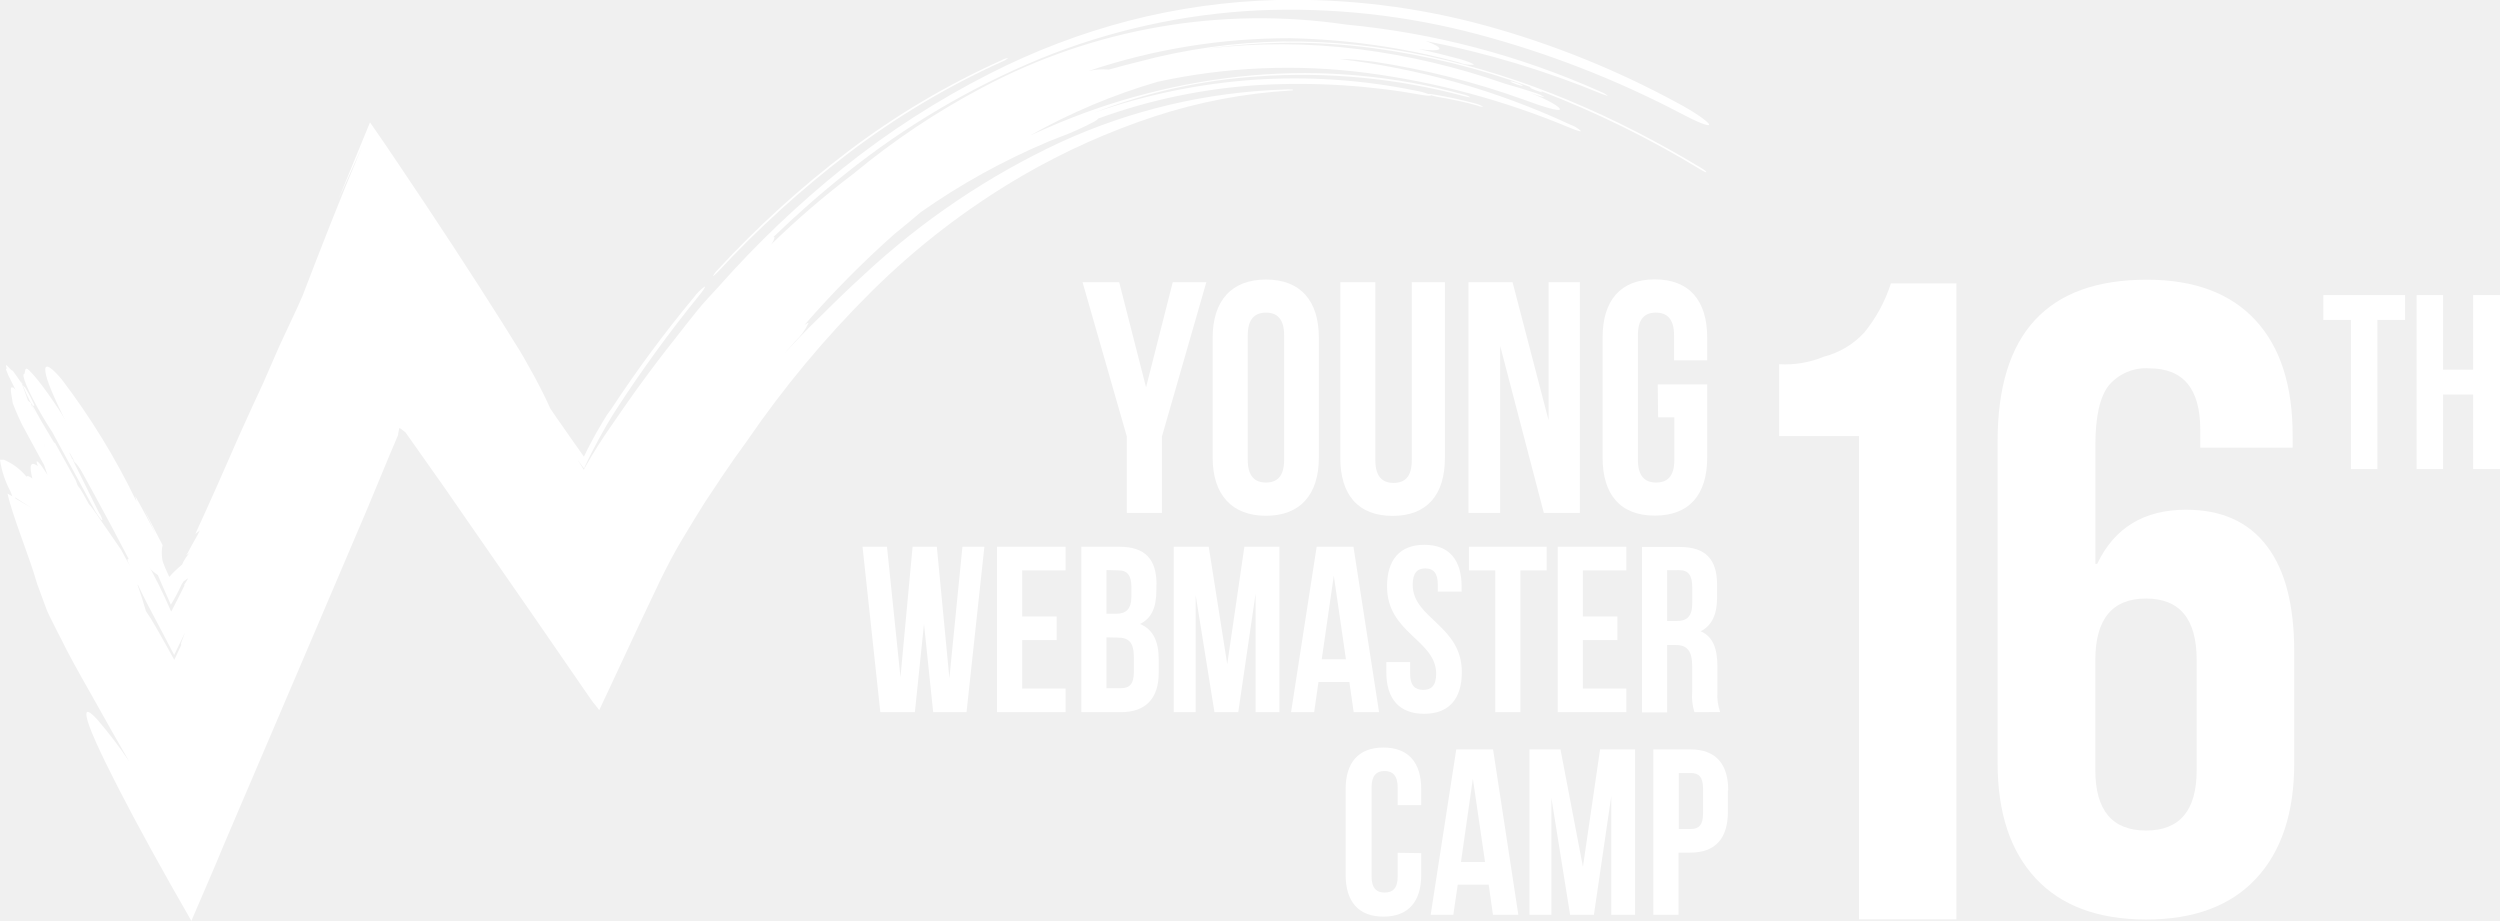
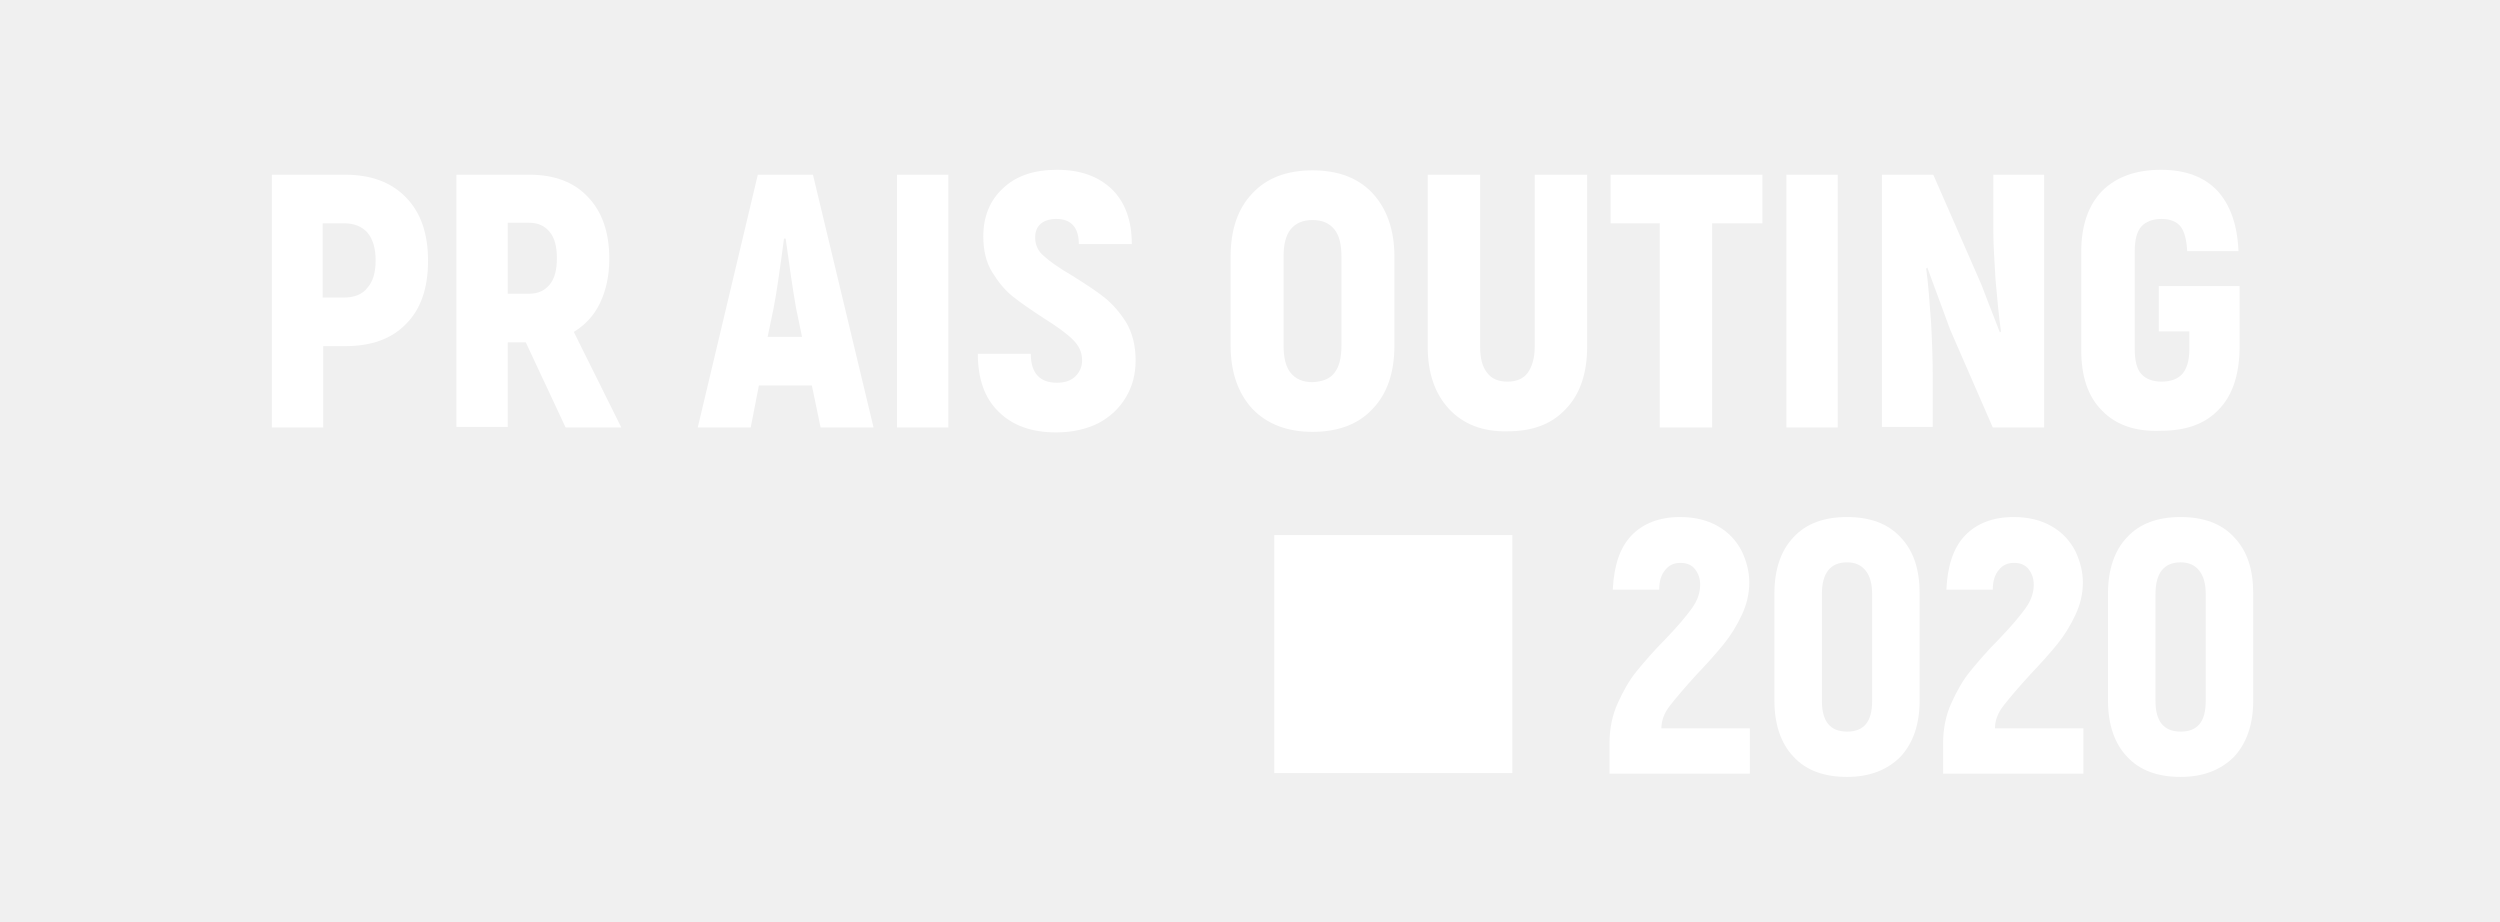
- <svg xmlns="http://www.w3.org/2000/svg" viewBox="0 0 457.9 168.67">
-   <defs>
-     <style>.cls-1{fill:#fff;}</style>
-   </defs>
-   <g id="Layer_2" data-name="Layer 2">
-     <g id="Layer_6" data-name="Layer 6">
-       <g id="Layer_1-2" data-name="Layer 1-2">
-         <path class="cls-1" d="M12.7,78.64l.57,1.28a27,27,0,0,1-1.94-3.18A220.36,220.36,0,0,0,23,97.72l1.64,2.59.81,1.27.42.63v.09h0l.08.11a16.3,16.3,0,0,0,1.2,1.38,6.92,6.92,0,0,0,1.95,1.63,2.24,2.24,0,0,0,.83,1c.24,0,.38-.15.41-.63a7.94,7.94,0,0,0-.14-1.62,4.86,4.86,0,0,0-.38-1.3,3.34,3.34,0,0,1-.12-.63,7.44,7.44,0,0,1,0-2,1.28,1.28,0,0,1,.07-.28v-.12h0l-.17-.35-.36-.68-2.93-5.66,2.19,4.64c-1.17-2.23-2.31-4.44-3.73-6.92l.24,1A130,130,0,0,0,11.3,69.48c-3.91-4.65-4.05-2.12-.23,5.69Z" />
-         <path class="cls-1" d="M18.24,94.12c-2.33-4.63-4.53-9.1-6.73-13.59l-.34-.94-.54.69h.09c3,3.67,7.11,10.15,10.88,16.14L23,98.53a6.54,6.54,0,0,0,1.54,1.73c.63.31-.17-1.78-1.79-4.65l-1.87-3.32C16.6,84.14,9.17,71.58,5.34,67.83c-.86-.83-.69.25-.88.65-.66,0,.7,3.21,3,7.22s4.7,7.23,5.32,7.23L13.92,85l-1.11-1.5A62.71,62.71,0,0,1,18,90.58l2.5,4-.25-2.93-1.38-2a3.07,3.07,0,0,1,.14.52c-2.67-3.84-5.19-7.44-8-11.72L7.29,73.1c-1.09-1.38-1.38-1-.54.71L8,76.4l-.52-1.19C10.53,81,13.92,87.06,17,92.81a13.06,13.06,0,0,0,1.53,2.36c.35.33.25-.12-.24-1.06" />
-         <path class="cls-1" d="M6.31,74.24A27.93,27.93,0,0,0,4.62,71l-.47-.44L5,72.49c.63,1.39,1.12,2,1.23,1.82" />
-         <polygon class="cls-1" points="4.21 70.53 3.85 69.74 4.04 70.3 4.14 70.43 4.21 70.53" />
-         <path class="cls-1" d="M131.44,49.85a187.14,187.14,0,0,1,23.9-21.73,145.6,145.6,0,0,1,28.08-16.78,3.4,3.4,0,0,0,1.22-.71,3,3,0,0,0-1.17.39,144.77,144.77,0,0,0-28.13,16.69,182.84,182.84,0,0,0-23.9,21.71,4.43,4.43,0,0,0-.84,1.13c0,.08.41-.25.87-.73" />
-         <path class="cls-1" d="M277,14.94c-.48-.1-.49,0,0,.2a8.54,8.54,0,0,0,1.61.56c.4.09.41,0,0-.2a8.3,8.3,0,0,0-1.61-.56" />
-         <path class="cls-1" d="M270.89,19.41a69.62,69.62,0,0,0-7.58-1.66c-.42-.09-.83-.19-1.24-.32.12.16-.42.14-1.39,0a127.4,127.4,0,0,0-29.83-1.87,105,105,0,0,0-29.67,6.14,2.59,2.59,0,0,1-.72.56,52.92,52.92,0,0,1-6.48,2.9l-2,.79a125.1,125.1,0,0,0-23.32,12.9c-1.39,1.19-3,2.54-4.82,4a181.87,181.87,0,0,0-16.51,16.69c.41-.3.7-.46.76-.37a10.64,10.64,0,0,1-2.46,3.35l-2.14,2.43c2.09-2.3,4.25-4.54,6.45-6.68l.88-.86q3.58-3.59,7.42-7.1A138.87,138.87,0,0,1,194.35,26a106.82,106.82,0,0,1,40.76-9.6,7.13,7.13,0,0,1,1.6,0c.26.07.2.16-.31.18a98.68,98.68,0,0,0-24.9,4.73,127.79,127.79,0,0,0-24.26,10.88,137.38,137.38,0,0,0-27.56,21.15,188.85,188.85,0,0,0-22.87,27.44c-1.59,2.16-3.12,4.35-4.61,6.56L131.11,89l-1.05,1.56L129,92.17c-1.39,2.21-2.77,4.48-4.15,6.79s-2.63,4.71-3.88,7.25l-3.73,7.86-7.48,16-.71-.91-.34-.41a5,5,0,0,1-.34-.46l-1.5-2.16-3-4.36-6-8.71L85.6,95.37l-3.11-4.5-1.22-1.76-.83-1.17-3.35-4.75-1.68-2.38c-.52-.71-1.39-2-1.19-1.66l-.32-.25a3.53,3.53,0,0,0-.76-.52c-.11.51-.18.85-.22,1.1v.18h0l-.47,1.12-1.06,2.49-4.15,10-9.13,21.41L41.05,154.61c-2,4.9-4.15,9.69-6,14.06-5.27-9.15-10-17.74-13.38-24.34s-5.53-11.26-5.81-13.09c-.22-1.38.51-1,1.91.49a81.37,81.37,0,0,1,5.91,7.76l-2.77-4.82-4.37-7.77c-2.12-3.72-4-7.09-5.44-10.05C10.29,115.36,9.69,114,9,112.7c-.18-.36-.23-.51-.32-.7l-.22-.56-.37-1-1.3-3.53C5.42,102,2.27,94.55,1.38,90.4l.89.52L1.91,90A17.56,17.56,0,0,1,0,84.2H.69a10.68,10.68,0,0,1,4.15,3.1c.18-.21.56-.07,1.1.37-.56-2.18-.52-3.39,1-2.29-.5-1.21-.17-1.17.76.09.3.43.66,1,1,1.52h0c-.22-.69-.29-.89-.62-1.81l-1-1.8L4,77.7c-1.11-2.33-1.66-3.84-1.66-3.84-.5-3-.5-3,.14-2.86a5.31,5.31,0,0,1,.38.42L1.48,68.65c-.25-.6-.39-1-.39-1,.17-.2.17-.2,0-.59a.17.17,0,0,1,.11-.18c.89.94.89.94,1,.94s.47.54.47.54L4,70.25l1.13,3.12.56.47.11.8v-.51l.66,1.48-.69-1.69c1.85,3.32,1.85,3.32,2.63,4.62S9.88,81.06,10,81.2V81l3.89,7c.14.36.24.64.32.9a10.56,10.56,0,0,1,1.06,1.6l1,1.82.36.4h0l1,1.38.2.29h0l4.35,6.3.84,1.56.42.75.19.37c0,.11.14.25.15.29a3,3,0,0,0-.18-.41l-.19-.46c-.25-.6.26-.21.1-.53-4-7.74-8.6-16-13.11-24.17A10.84,10.84,0,0,1,8.87,75c0-.29.82.63,1.71,2.1,2.65,3.85,5.35,8,8,12.25q2,3.19,4.06,6.51l2,3.32,1.8,3A93.81,93.81,0,0,1,31.34,112l.14-.2c.73-1.38,1.52-3,2.35-4.65l-.17.1.71-1.16v-.16a5.12,5.12,0,0,1-.72.53l-.36.53a33.26,33.26,0,0,1-2,3.77c-1.09-2.4-2-4.55-2.77-6.35a20.94,20.94,0,0,1-.83-2.34l-.14-.51v-.12h0v-.11l-.2-.25-.49-1L24.9,96.22c-.74-1.38-1.14-2.29-.89-2.24a9.27,9.27,0,0,1,1.79,2.51l2.31,3.79.3.48.06.1h0l.12.15.17.29c.27.4.5.8.74,1.23A33.27,33.27,0,0,1,31,105.67a20.73,20.73,0,0,1,2.34-2.25,8.61,8.61,0,0,1,.62-1.16,6,6,0,0,1,.36-.52l.19-.24.1-.13h0l.07-.12.07-.14-.15.23-.09.09-.14.09-.29.18c.09-.13.18-.26.28-.38l.73-1.39c.49-.87,1-1.71,1.51-2.77l-.83.64c2.77-6,5.54-12.29,8.23-18.46,1.39-3.07,2.77-6.11,4.16-9.07l3-6.87,3.3-7.07.95-2.14c3.24-8.43,6.7-17.38,10.93-27.38L62,36.49c1.91-4.63,3.79-9.34,5.77-14.08q2.61,3.73,5.32,7.79c6.48,9.6,13.3,20,19,29.05l2.08,3.34c.65,1,1.46,2.34,1.7,2.77.7,1.25,1.38,2.44,2,3.58,1.21,2.25,2.21,4.26,2.92,5.88l1.28,1.88.76,1.07,1.48,2.13L105.79,82l.75,1.06.36.51.08.14v-.14l.15-.3c.65-1.38,1.39-2.7,2.09-4,.36-.65.73-1.28,1.11-1.9l.57-.93.29-.47.88-1.22a228,228,0,0,1,15-20.27,9.09,9.09,0,0,1,2-2c.21,0-.29.78-1.17,1.83a240.39,240.39,0,0,0-15,20.64l-.87,1.38-.13.21-.08.14-.17.28-.65,1.1c-.43.76-.87,1.53-1.3,2.31-.84,1.57-1.7,3.2-2.49,4.9l-.14.32c0,.08-.09.3-.16.12l-.43-.55-.76-1.06.76,1.21.38.63c.07.19.12,0,.17-.1l.15-.28a89.27,89.27,0,0,1,4.83-7.64l2.12-3.08c1-1.38,2-2.89,3.07-4.32,2.08-2.86,4.22-5.69,6.45-8.49,1.28-1.66,2.58-3.31,3.94-5s2.77-3.15,4.15-4.66a184.16,184.16,0,0,1,22.61-21.54A155.79,155.79,0,0,1,181.25,13.5a126,126,0,0,1,25.46-9.69A121.09,121.09,0,0,1,233.83,0a133.29,133.29,0,0,1,38.32,4.7,165.47,165.47,0,0,1,35.09,14.15c3,1.58,5.63,3.41,5.79,3.93s-2.15-.4-5.15-2A179.61,179.61,0,0,0,270.66,6.28,133.85,133.85,0,0,0,230.47,1.9a121.5,121.5,0,0,0-39.93,8.84,146.51,146.51,0,0,0-35.58,21c-4.7,3.72-9.11,7.63-13.31,11.68h.22a2.81,2.81,0,0,1-.66,1.38,159.71,159.71,0,0,1,15.14-13,137,137,0,0,1,23.52-15.73A108.12,108.12,0,0,1,246.54,4.5,148.17,148.17,0,0,1,293,16.72a6,6,0,0,1,1.38.72c.18.17-.17.08-.77-.15a169.54,169.54,0,0,0-32.46-9.78c1.71.62,2.68,1.19,2.46,1.48s-1.63.29-3.75,0c2.5.52,5,1.15,7.47,1.81,1.52.43,2.69.91,2.59,1.07a6.25,6.25,0,0,1-2.77-.45A128.14,128.14,0,0,0,236.28,7a115.06,115.06,0,0,0-36.89,6,11.75,11.75,0,0,1,3.69-.25h0c1.84-.52,3.7-1,5.54-1.46A109.51,109.51,0,0,1,234.91,7.6a120.31,120.31,0,0,1,26.69,2.69C279.24,14,296,21.36,311.52,30.72c.61.36,1.08.72,1,.81s-.53-.16-1.07-.49a179.89,179.89,0,0,0-29.32-14.4h0c.38.19.43.32,0,.19a12.07,12.07,0,0,1-1.59-.59c-.46-.24-.39-.31,0-.21a135.42,135.42,0,0,0-29.39-7.26,112.83,112.83,0,0,0-29.94.12A114.2,114.2,0,0,1,248.83,9a131.07,131.07,0,0,1,26.78,6.32c1.94.54,3.85,1.13,5.79,1.76a6.41,6.41,0,0,1,1.38.64c.11.11-.29,0-.83-.14l-1.61-.53c3.26,1.24,5.54,2.61,5.37,3s-3.19-.52-6.54-1.77a145.1,145.1,0,0,0-27.67-7c-1-.12-2.05-.23-3.08-.33s-2.07-.11-3.09-.14a139,139,0,0,1,42.24,12,5.55,5.55,0,0,1,2,1.19c0,.16-1-.15-2.16-.65a145.54,145.54,0,0,0-37.11-10,111.89,111.89,0,0,0-38.27,1.63,110.74,110.74,0,0,0-23.31,9.81l2.95-1.3a120,120,0,0,1,37.67-9.69A110.59,110.59,0,0,1,268,17.29a3.43,3.43,0,0,1,1.26.5c0,.08-.42,0-1.08-.17A114.84,114.84,0,0,0,230.3,14a100.56,100.56,0,0,0-29.83,6.62,112.76,112.76,0,0,1,29.06-6,110.7,110.7,0,0,1,29.84,2,12.09,12.09,0,0,1,2.27.61,1.1,1.1,0,0,1,.51,0,81.28,81.28,0,0,1,8,1.7,5.39,5.39,0,0,1,1.38.53c.25.15-.08.11-.68,0M31.26,121.92l-.2-.49.67,1.39.4,1.19a3,3,0,0,0,.48-.23l-.47.45ZM17.5,103h0l-.45-1.38Zm91.91-20.14c-.71,1.25-1.38,2.51-2.06,3.76l-.16.33v.15h0v-.08l-.42-.64L106,85.14l-1.78-2.5c-1.05-1.71-2.06-3.38-3-5l2.09,2.92,2,3.27,1,1.72.53.87.14.22a.17.17,0,0,0,0,.1v-.1l.22-.37c.62-1.12,1.38-2.24,2.07-3.4M25.18,107.11c.6,1.65,1.07,3.2,1.56,4.85.63.91,1.25,1.89,1.87,3,1.11,1.94,2.2,3.89,3.31,5.9l1.3-2.77c-.22,0,.08-.68.24-1.08l.44-1.19-2,4.15-2.47-4.72c-1.47-2.76-3-5.61-4.15-8.1M6.31,76.69l-.18-.46.79.73ZM5,75.54l.38.72A1,1,0,0,1,5,75.54M8.3,82.07a8.23,8.23,0,0,0-.37-1ZM2.89,91.35,5.73,93l-3-1.92Z" />
-         <polygon class="cls-1" points="206.39 79.95 198.28 51.69 204.99 51.69 209.91 70.94 214.8 51.69 220.95 51.69 212.82 79.95 212.82 93.95 206.39 93.95 206.39 79.95" />
-         <path class="cls-1" d="M222.11,61.84c0-6.76,3.46-10.64,9.77-10.64s9.68,3.88,9.68,10.64v22c0,6.77-3.44,10.63-9.68,10.63s-9.77-3.86-9.77-10.63Zm6.43,22.39c0,3,1.29,4.15,3.34,4.15s3.32-1.15,3.32-4.15V61.41c0-3-1.29-4.15-3.32-4.15s-3.34,1.15-3.34,4.15Z" />
-         <path class="cls-1" d="M251.91,51.69V84.3c0,3,1.29,4.15,3.34,4.15s3.33-1.1,3.33-4.15V51.69h6.07V83.87c0,6.76-3.27,10.62-9.58,10.62s-9.58-3.86-9.58-10.62V51.69Z" />
-         <polygon class="cls-1" points="274.77 63.35 274.77 93.95 268.97 93.95 268.97 51.69 277.04 51.69 283.64 76.99 283.64 51.69 289.37 51.69 289.37 93.95 282.77 93.95 274.77 63.35" />
-         <path class="cls-1" d="M303.63,70.41h9.06v13.4c0,6.77-3.26,10.63-9.59,10.63s-9.57-3.86-9.57-10.63v-22c0-6.76,3.27-10.64,9.57-10.64s9.59,3.88,9.59,10.64V66h-6.07V61.41c0-3-1.29-4.15-3.34-4.15S300,58.41,300,61.41V84.23c0,3,1.29,4.15,3.33,4.15s3.34-1.08,3.34-4.15V76.44H303.7Z" />
-         <polygon class="cls-1" points="169.24 114.29 167.57 130.44 161.24 130.44 157.98 100.14 162.46 100.14 164.93 124.03 167.15 100.14 171.59 100.14 173.89 124.2 176.28 100.14 180.3 100.14 177.03 130.44 170.92 130.44 169.24 114.29" />
-         <polygon class="cls-1" points="187.22 112.91 193.54 112.91 193.54 117.24 187.22 117.24 187.22 126.11 195.17 126.11 195.17 130.44 182.61 130.44 182.61 100.14 195.17 100.14 195.17 104.47 187.22 104.47 187.22 112.91" />
-         <path class="cls-1" d="M211.8,107.11v1.08c0,3.11-.93,5.11-3,6.1,2.47,1,3.43,3.3,3.43,6.49v2.47c0,4.67-2.38,7.19-6.92,7.19h-7.25v-30.3H205c4.77,0,6.83,2.3,6.83,6.92m-9.17-2.65v8h1.8c1.71,0,2.77-.77,2.77-3.19v-1.64c0-2.16-.72-3.11-2.36-3.11Zm0,12.33v9.31h2.64c1.55,0,2.38-.73,2.38-3v-2.59c0-2.77-.87-3.68-3-3.68Z" />
-         <polygon class="cls-1" points="224.78 121.65 227.92 100.14 234.33 100.14 234.33 130.44 229.98 130.44 229.98 108.7 226.8 130.44 222.44 130.44 219 109.01 219 130.44 214.98 130.44 214.98 100.14 221.39 100.14 224.78 121.65" />
-         <path class="cls-1" d="M252.59,130.44h-4.65l-.79-5.53h-5.66l-.79,5.53h-4.23l4.69-30.3h6.74Zm-10.5-9.69h4.43l-2.22-15.31Z" />
-         <path class="cls-1" d="M260.93,99.79c4.49,0,6.78,2.77,6.78,7.63v.94h-4.36v-1.25c0-2.17-.83-3-2.29-3s-2.31.82-2.31,3c0,6.23,9,7.4,9,16,0,4.86-2.33,7.63-6.91,7.63s-6.92-2.77-6.92-7.63v-1.85h4.36v2.16c0,2.17.92,2.94,2.39,2.94s2.38-.77,2.38-2.94c0-6.23-9-7.41-9-16,0-4.86,2.31-7.63,6.8-7.63" />
-         <polygon class="cls-1" points="269.05 100.14 283.29 100.14 283.29 104.47 278.48 104.47 278.48 130.44 273.87 130.44 273.87 104.47 269.05 104.47 269.05 100.14" />
-         <polygon class="cls-1" points="289.92 112.91 296.24 112.91 296.24 117.24 289.92 117.24 289.92 126.11 297.88 126.11 297.88 130.44 285.31 130.44 285.31 100.14 297.88 100.14 297.88 104.47 289.92 104.47 289.92 112.91" />
-         <path class="cls-1" d="M310.35,130.44a9.77,9.77,0,0,1-.41-3.72V122c0-2.77-.93-3.86-3-3.86h-1.59v12.34h-4.6v-30.3h6.91c4.78,0,6.84,2.3,6.84,6.92v2.38c0,3.11-1,5.14-3,6.14,2.3,1,3.06,3.29,3.06,6.45v4.67a9.38,9.38,0,0,0,.5,3.68Zm-5-26v9.3h1.83c1.71,0,2.77-.78,2.77-3.2v-3c0-2.16-.72-3.11-2.36-3.11Z" />
-         <path class="cls-1" d="M260.31,156.26v4c0,4.85-2.34,7.63-6.92,7.63s-6.92-2.77-6.92-7.63V144.52c0-4.84,2.34-7.6,6.92-7.6s6.92,2.76,6.92,7.6v2.95H256v-3.25c0-2.16-.93-3-2.4-3s-2.38.81-2.38,3v16.31c0,2.16.92,2.95,2.38,2.95s2.4-.73,2.4-2.95V156.2Z" />
-         <path class="cls-1" d="M278.1,167.56h-4.65l-.78-5.53H267l-.81,5.53h-4.15l4.69-30.3h6.74Zm-10.51-9.68H272l-2.23-15.25Z" />
-         <polygon class="cls-1" points="289.93 158.76 293.07 137.26 299.48 137.26 299.48 167.56 295.12 167.56 295.12 145.83 291.94 167.56 287.58 167.56 284.15 146.13 284.15 167.56 280.14 167.56 280.14 137.26 285.82 137.26 289.93 158.76" />
-         <path class="cls-1" d="M316.48,144.75v3.94c0,4.84-2.25,7.48-6.91,7.48h-2.13v11.39h-4.61v-30.3h6.79c4.61,0,6.92,2.64,6.92,7.49m-9.05-3.16v10.25h2.19c1.46,0,2.25-.69,2.25-2.85v-4.55c0-2.16-.79-2.85-2.25-2.85Z" />
-         <polygon class="cls-1" points="425.54 54.05 440.51 54.05 440.51 58.6 435.45 58.6 435.45 85.92 430.6 85.92 430.6 58.6 425.54 58.6 425.54 54.05" />
-         <polygon class="cls-1" points="447.47 85.92 442.63 85.92 442.63 54.05 447.47 54.05 447.47 67.71 452.98 67.71 452.98 54.05 457.9 54.05 457.9 85.92 452.98 85.92 452.98 72.26 447.47 72.26 447.47 85.92" />
-         <path class="cls-1" d="M340.49,79.87H325.86V66.71a18.56,18.56,0,0,0,8.2-1.38,15.2,15.2,0,0,0,7.4-4.42,27.63,27.63,0,0,0,4.88-9h12V168.38H340.49Z" />
-         <path class="cls-1" d="M372.88,160.91q-7-7.5-7-21.16V80.82q0-29.59,27.34-29.59,13,0,19.87,7.4t6.83,21.24V82H403V78.71q0-11.22-9.27-11.24a8.92,8.92,0,0,0-7.49,3.13q-2.44,3.11-2.45,10.9v21.78h.33q4.71-9.91,16.28-9.92,9.76,0,14.81,6.67c3.38,4.44,5,10.9,5,19.37v20.38q0,13.65-7,21.15t-20.17,7.49Q379.87,168.39,372.88,160.91Zm29.46-19.86V120.87q0-11.24-9.27-11.24t-9.29,11.24v20.18q0,11.07,9.29,11.07T402.34,141.05Z" />
-       </g>
-     </g>
+ <svg xmlns="http://www.w3.org/2000/svg" version="1.1" id="Layer_1" x="0px" y="0px" viewBox="0 0 457.9 168.7" style="enable-background:new 0 0 457.9 168.7;" xml:space="preserve">
+   <style type="text/css">
+ 	.st0{fill:#FFFFFF;}
+ </style>
+   <g>
+     <path class="st0" d="M74.4,36.2c2.7,2.8,4,6.6,4,11.6c0,4.9-1.3,8.8-4,11.5c-2.7,2.8-6.4,4.1-11.2,4.1h-4v14.9h-9.4V32h13.4   C68,32,71.7,33.4,74.4,36.2z M67.3,52.7c1-1.1,1.5-2.8,1.5-5c0-2.2-0.5-3.9-1.5-5.1c-1-1.1-2.4-1.7-4.3-1.7h-3.9v13.6H63   C64.9,54.5,66.4,53.9,67.3,52.7z" />
+     <path class="st0" d="M96.3,62.7H93v15.5h-9.4V32H97c4.6,0,8.2,1.4,10.7,4.1c2.6,2.7,3.9,6.5,3.9,11.3c0,3.1-0.6,5.8-1.7,8.1   c-1.1,2.3-2.7,4-4.8,5.3l8.7,17.5h-10.2L96.3,62.7z M93,53.8h3.9c1.7,0,2.9-0.6,3.8-1.7c0.9-1.1,1.3-2.7,1.3-4.8   c0-2.1-0.4-3.7-1.3-4.8c-0.9-1.1-2.1-1.7-3.8-1.7H93V53.8z" />
+     <path class="st0" d="M148.7,70.6H139l-1.5,7.7h-9.7L138.8,32h10.1L160,78.3h-9.7L148.7,70.6z M146.9,61.7l-1.1-5.3   c-0.6-3.4-1.2-7.6-1.9-12.7h-0.3c-0.8,6-1.4,10.2-1.9,12.7l-1.1,5.3H146.9z" />
+     <path class="st0" d="M164.3,32h9.4v46.3h-9.4V32z" />
+     <path class="st0" d="M182.9,75.4c-2.6-2.5-3.8-6.1-3.8-10.6h9.7c0,3.5,1.6,5.3,4.8,5.3c1.5,0,2.6-0.4,3.4-1.2   c0.8-0.8,1.2-1.8,1.2-2.9c0-1.5-0.6-2.7-1.7-3.8c-1.1-1.1-2.9-2.4-5.3-3.9c-2.3-1.5-4.2-2.8-5.7-4c-1.5-1.2-2.7-2.7-3.8-4.5   c-1.1-1.8-1.6-4-1.6-6.5c0-3.6,1.2-6.6,3.6-8.8c2.4-2.3,5.7-3.4,9.9-3.4c4.3,0,7.6,1.2,10.1,3.6c2.4,2.4,3.6,5.7,3.6,10h-9.7   c0-3-1.4-4.6-4.1-4.6c-1.2,0-2.2,0.3-2.9,0.9c-0.7,0.6-1,1.5-1,2.5c0,1.3,0.5,2.5,1.6,3.4c1.1,1,2.8,2.2,5.2,3.6   c2.4,1.5,4.4,2.8,5.9,4s2.8,2.7,4,4.6c1.1,1.9,1.7,4.2,1.7,6.9c0,2.6-0.6,4.8-1.8,6.8c-1.2,2-2.8,3.5-5,4.7   c-2.2,1.1-4.8,1.7-7.8,1.7C188.9,79.2,185.4,77.9,182.9,75.4z" />
+     <path class="st0" d="M229.4,74.9c-2.6-2.8-4-6.7-4-11.6V47c0-4.9,1.3-8.8,4-11.6c2.6-2.8,6.3-4.2,11-4.2c4.7,0,8.4,1.4,11,4.2   c2.6,2.8,4,6.7,4,11.6v16.3c0,4.9-1.3,8.8-4,11.6c-2.6,2.8-6.3,4.2-11,4.2C235.8,79.1,232.1,77.7,229.4,74.9z M244.4,68.3   c0.9-1.1,1.3-2.8,1.3-5V47c0-2.2-0.4-3.9-1.3-5c-0.9-1.1-2.2-1.7-4-1.7c-1.8,0-3.1,0.6-4,1.7c-0.9,1.1-1.3,2.8-1.3,5v16.3   c0,2.2,0.4,3.9,1.3,5c0.9,1.1,2.2,1.7,4,1.7C242.2,69.9,243.6,69.4,244.4,68.3z" />
+     <path class="st0" d="M265.4,74.9c-2.6-2.8-3.9-6.6-3.9-11.4V32h9.6v31.5c0,2.1,0.4,3.7,1.3,4.8c0.8,1.1,2.1,1.6,3.7,1.6   c1.6,0,2.9-0.5,3.7-1.6c0.8-1.1,1.3-2.7,1.3-4.8V32h9.6v31.5c0,4.9-1.3,8.7-3.9,11.4c-2.6,2.8-6.1,4.1-10.7,4.1   C271.6,79.1,268,77.7,265.4,74.9z" />
+     <path class="st0" d="M322.7,40.9h-9.1v37.4H304V40.9H295V32h27.8V40.9z" />
+     <path class="st0" d="M327.2,32h9.4v46.3h-9.4V32z" />
+     <path class="st0" d="M344.8,32h9.3l8.8,20.1c0.5,1.2,1,2.7,1.7,4.4l1.7,4.4l0.2-0.2c-0.4-2.8-0.7-6-1-9.5c-0.2-3.5-0.4-6.3-0.4-8.6   V32h9.3v46.3H365l-7.8-17.9L353,49l-0.2,0.2c0.4,2.8,0.6,6.1,0.9,9.9c0.2,3.8,0.3,7,0.3,9.7v9.4h-9.3V32z" />
+     <path class="st0" d="M385,75.2c-2.6-2.6-3.8-6.3-3.8-11.1v-18c0-4.8,1.3-8.5,3.8-11.1c2.6-2.6,6.2-3.9,10.8-3.9   c4.5,0,7.9,1.3,10.3,3.8c2.4,2.6,3.7,6.3,3.9,11.1h-9.4c-0.1-2.1-0.5-3.6-1.2-4.5c-0.7-0.9-1.9-1.4-3.5-1.4s-2.9,0.5-3.7,1.4   c-0.8,0.9-1.2,2.4-1.2,4.5v18c0,2.1,0.4,3.6,1.2,4.5c0.8,0.9,2.1,1.4,3.7,1.4c1.7,0,3-0.5,3.8-1.4c0.8-0.9,1.3-2.4,1.3-4.5v-3.3   h-5.6v-8.3h14.8v11.6c-0.1,4.9-1.4,8.6-3.9,11.1c-2.5,2.6-6,3.8-10.5,3.8C391.1,79.1,387.5,77.8,385,75.2z" />
  </g>
+   <g>
+     <path class="st0" d="M294.8,136.1c0-2.6,0.5-5.1,1.5-7.3c1-2.2,2.1-4.2,3.5-5.9c1.4-1.7,3.1-3.7,5.3-5.9c2.2-2.3,3.8-4.2,4.8-5.6   s1.5-2.8,1.5-4.3c0-1.1-0.3-2-0.9-2.8c-0.6-0.8-1.5-1.2-2.7-1.2s-2.1,0.4-2.8,1.3c-0.7,0.8-1.1,2-1.1,3.6h-8.5   c0.2-4.4,1.3-7.7,3.4-9.9s5.1-3.4,8.9-3.4c2.8,0,5.1,0.6,7,1.7c1.9,1.1,3.3,2.6,4.3,4.5c0.9,1.9,1.4,3.8,1.4,5.8   c0,2.1-0.5,4.1-1.4,6c-0.9,1.9-2,3.7-3.3,5.3c-1.3,1.6-2.9,3.4-4.9,5.5c-2.2,2.4-3.8,4.3-4.9,5.7s-1.6,2.8-1.6,4.2h16.2v8.3h-25.7   V136.1z" />
+     <path class="st0" d="M328.5,138.6c-2.3-2.4-3.5-5.9-3.5-10.3v-19.6c0-4.4,1.2-7.9,3.5-10.3c2.3-2.5,5.6-3.7,9.8-3.7   s7.5,1.2,9.8,3.7c2.4,2.5,3.5,5.9,3.5,10.3v19.6c0,4.4-1.2,7.8-3.5,10.3c-2.4,2.4-5.6,3.7-9.8,3.7S330.8,141.1,328.5,138.6z    M342.9,128.4v-19.6c0-1.9-0.4-3.3-1.2-4.3c-0.8-1-1.9-1.5-3.4-1.5c-3,0-4.6,1.9-4.6,5.8v19.6c0,3.7,1.5,5.6,4.6,5.6   C341.4,134,342.9,132.2,342.9,128.4z" />
+     <path class="st0" d="M355.9,136.1c0-2.6,0.5-5.1,1.5-7.3c1-2.2,2.1-4.2,3.5-5.9c1.4-1.7,3.1-3.7,5.3-5.9c2.2-2.3,3.8-4.2,4.8-5.6   s1.5-2.8,1.5-4.3c0-1.1-0.3-2-0.9-2.8c-0.6-0.8-1.5-1.2-2.7-1.2s-2.1,0.4-2.8,1.3c-0.7,0.8-1.1,2-1.1,3.6h-8.5   c0.2-4.4,1.3-7.7,3.4-9.9s5.1-3.4,8.9-3.4c2.8,0,5.1,0.6,7,1.7c1.9,1.1,3.3,2.6,4.3,4.5c0.9,1.9,1.4,3.8,1.4,5.8   c0,2.1-0.5,4.1-1.4,6c-0.9,1.9-2,3.7-3.3,5.3c-1.3,1.6-2.9,3.4-4.9,5.5c-2.2,2.4-3.8,4.3-4.9,5.7s-1.6,2.8-1.6,4.2h16.2v8.3h-25.7   V136.1z" />
+     <path class="st0" d="M389.6,138.6c-2.3-2.4-3.5-5.9-3.5-10.3v-19.6c0-4.4,1.2-7.9,3.5-10.3c2.3-2.5,5.6-3.7,9.8-3.7   s7.5,1.2,9.8,3.7c2.4,2.5,3.5,5.9,3.5,10.3v19.6c0,4.4-1.2,7.8-3.5,10.3c-2.4,2.4-5.6,3.7-9.8,3.7S391.9,141.1,389.6,138.6z    M404,128.4v-19.6c0-1.9-0.4-3.3-1.2-4.3c-0.8-1-1.9-1.5-3.4-1.5c-3,0-4.6,1.9-4.6,5.8v19.6c0,3.7,1.5,5.6,4.6,5.6   C402.5,134,404,132.2,404,128.4z" />
+   </g>
+   <rect x="233.4" y="98" class="st0" width="43.6" height="43.6" />
</svg>
